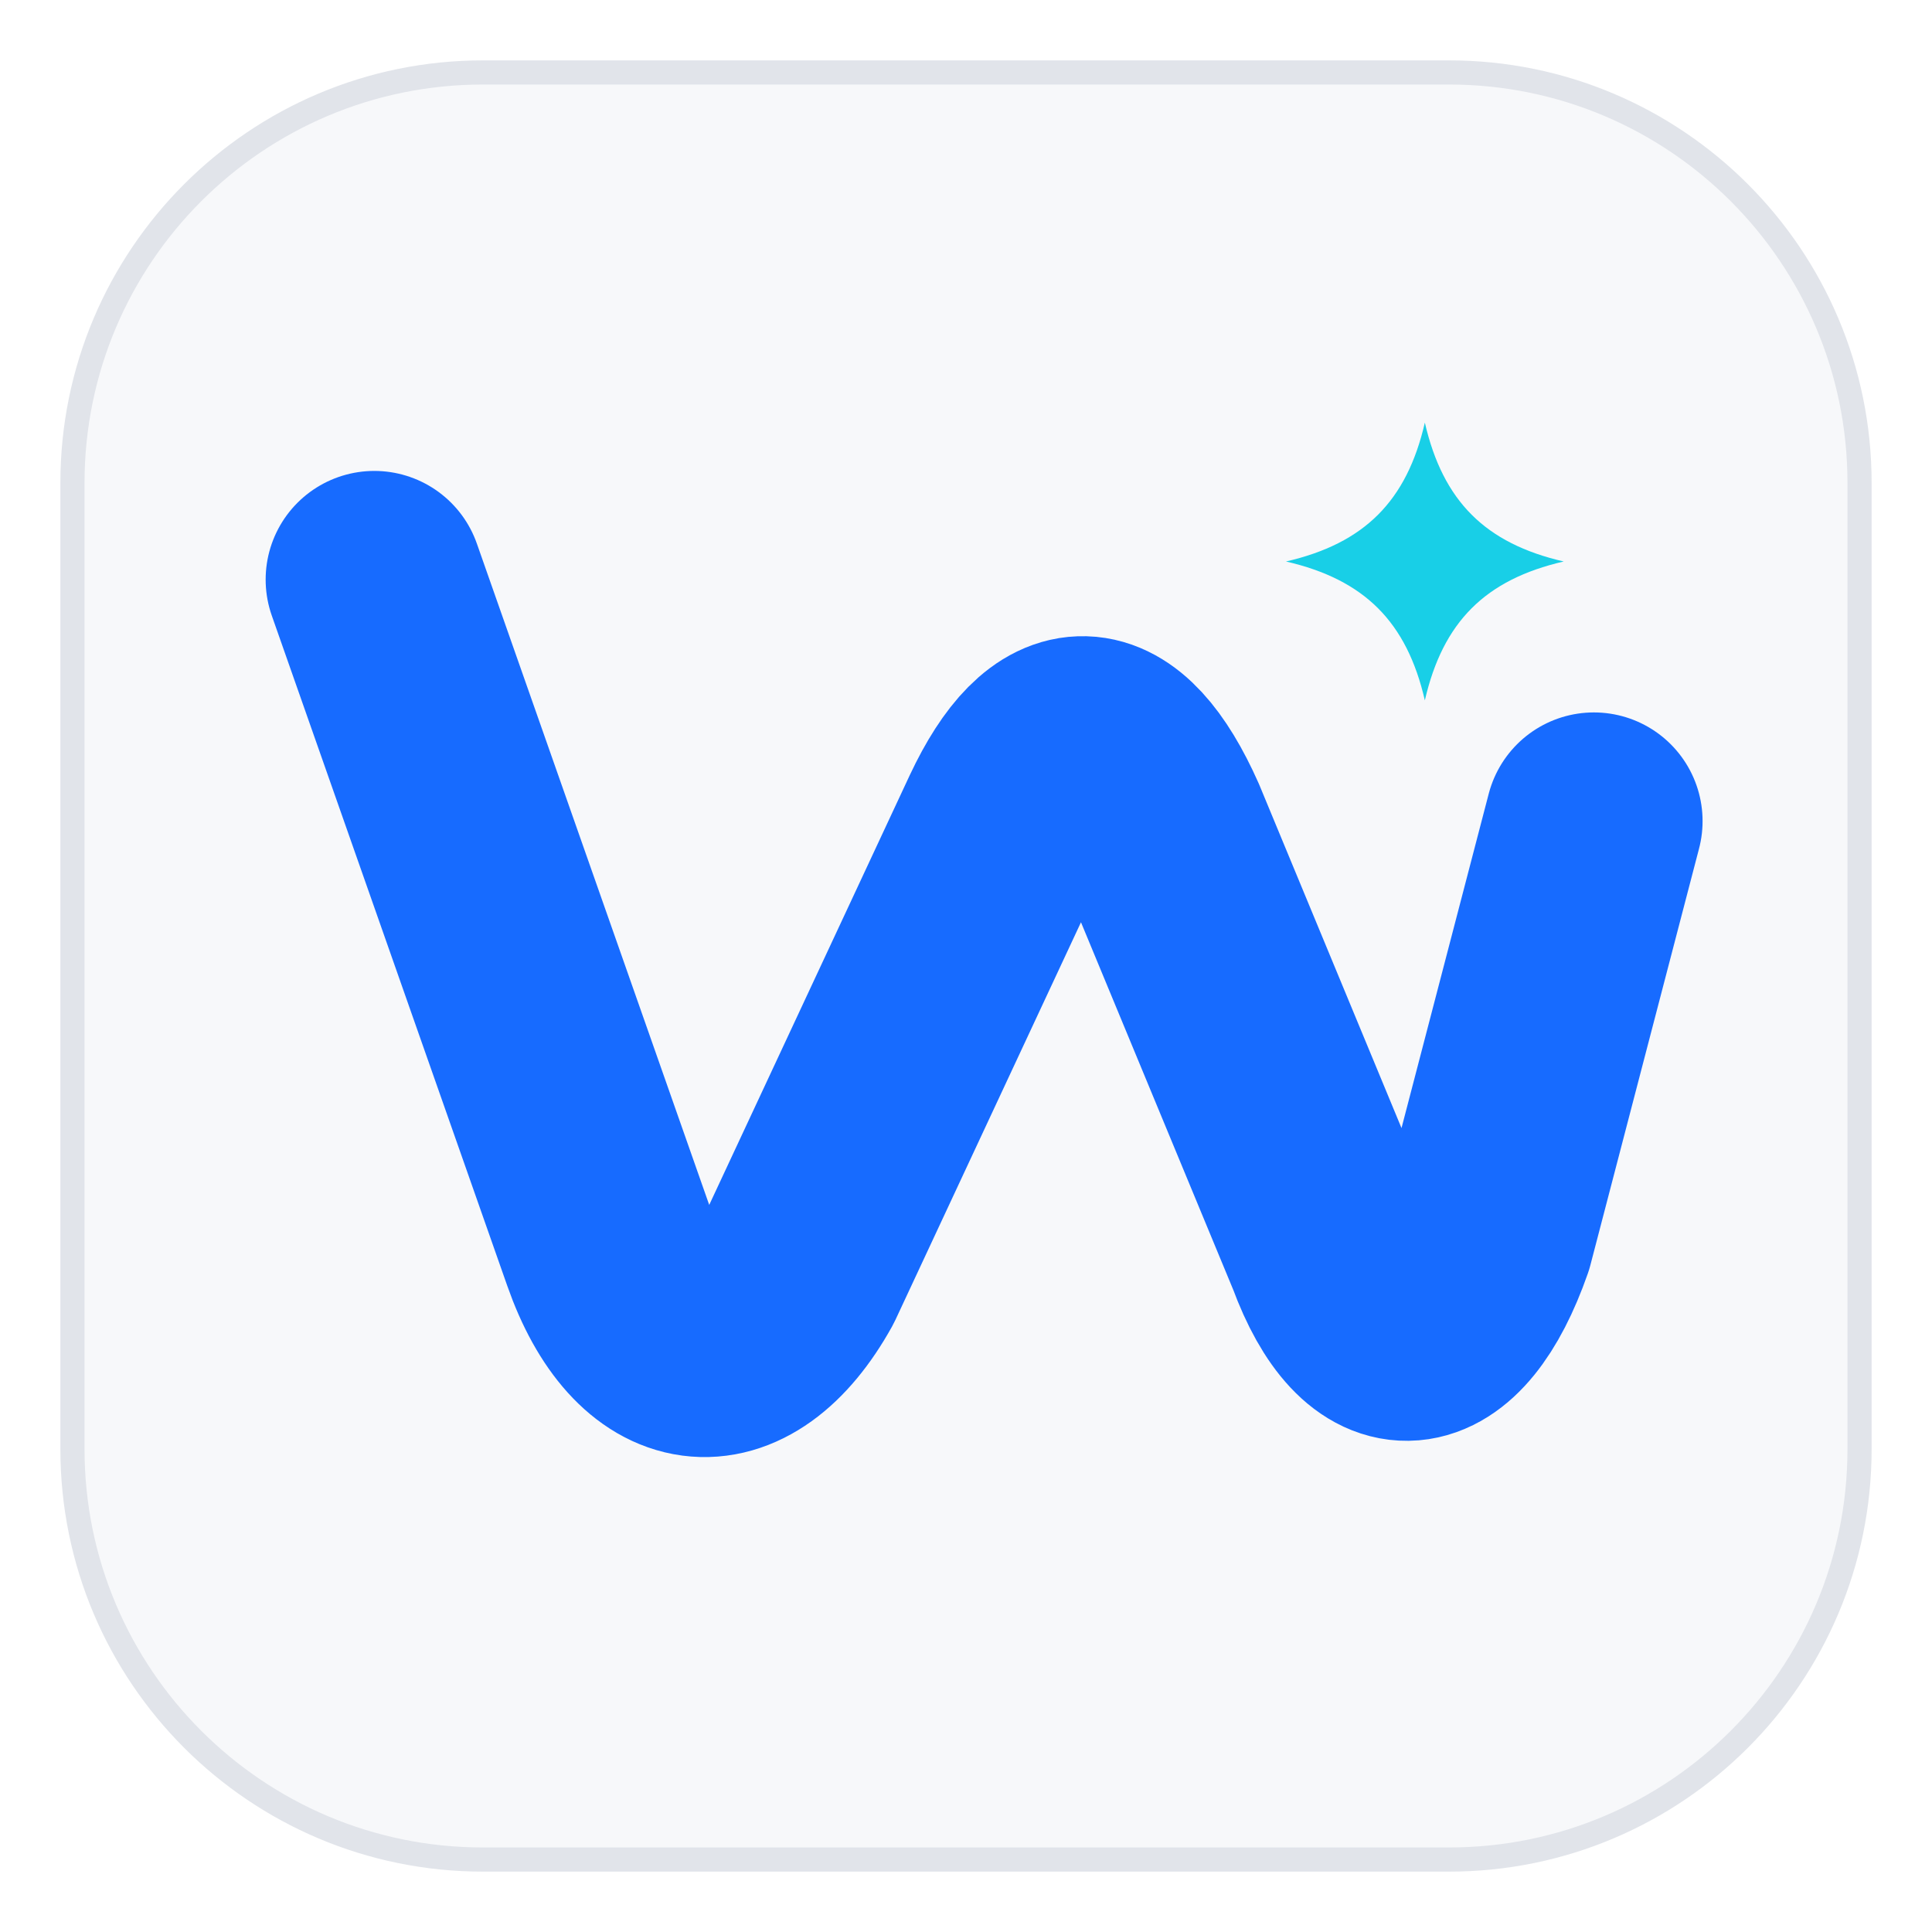
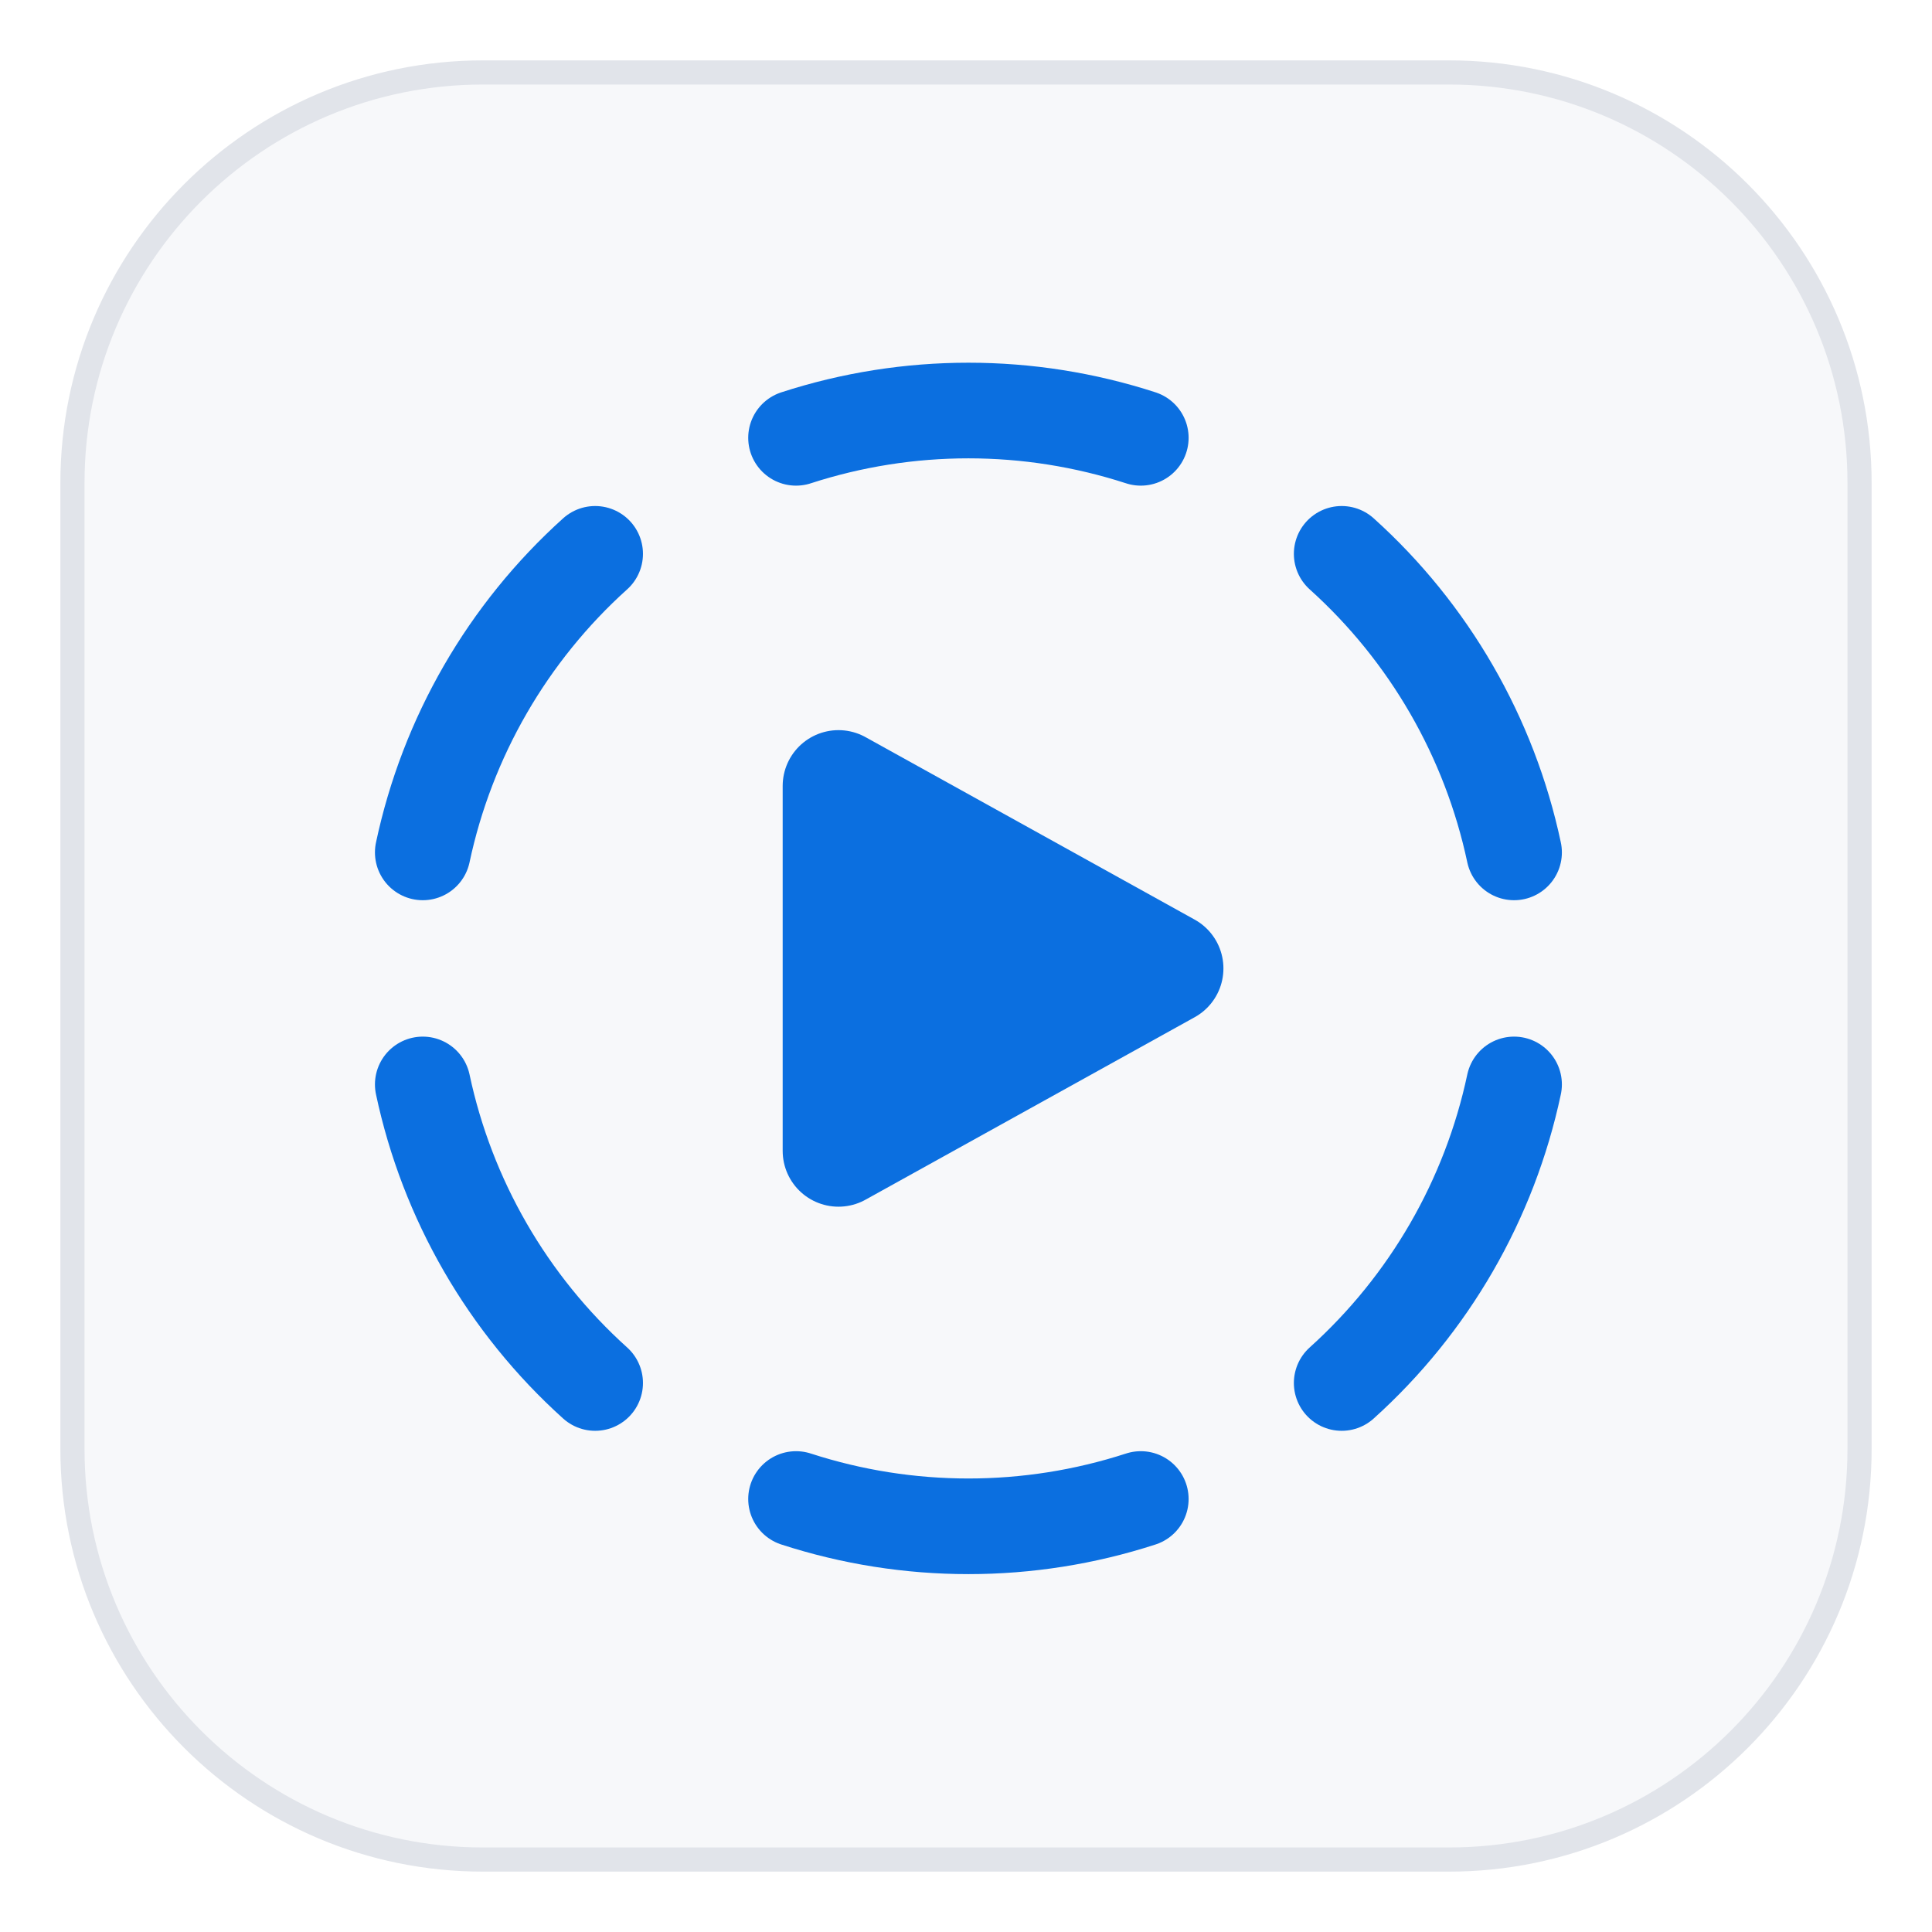
<svg xmlns="http://www.w3.org/2000/svg" viewBox="0 0 320 320" role="img" aria-labelledby="title desc">
  <rect x="12" y="12" width="296" height="296" rx="68" fill="#F7F8FA" stroke="#E1E4EA" stroke-width="4" />
-   <path d="M62 96l39 111c7 20 21 22 31 4l35-75c8-17 17-17 25 1l29 70c7 19 18 18 25-2l18-69" fill="none" stroke="#176BFF" stroke-width="36" stroke-linecap="round" stroke-linejoin="round" />
-   <path d="M236 70c3 13 10 20 23 23-13 3-20 10-23 23-3-13-10-20-23-23 13-3 20-10 23-23z" fill="#18CFE7" />
+   <g transform="translate(33.68 33.68) scale(0.99)">
+     <g>
+       <path d="M99.16 39.23A93.33 93.33 0 0 1 156.84 39.23M190.45 58.64A93.33 93.33 0 0 1 219.29 108.59M219.29 147.41A93.33 93.33 0 0 1 190.45 197.36M156.84 216.77A93.33 93.33 0 0 1 99.16 216.77M65.55 197.36A93.33 93.33 0 0 1 36.71 147.41M36.71 108.59A93.33 93.33 0 0 1 65.55 58.64" fill="none" stroke="#0B6FE0" stroke-width="16" stroke-linecap="round" />
+       <path d="M161.33 128L106.26 97.47L106.26 158.53Z" fill="#0B6FE0" stroke="#0B6FE0" stroke-width="18.67" stroke-linejoin="round" />
+     </g>
+   </g>
</svg>
